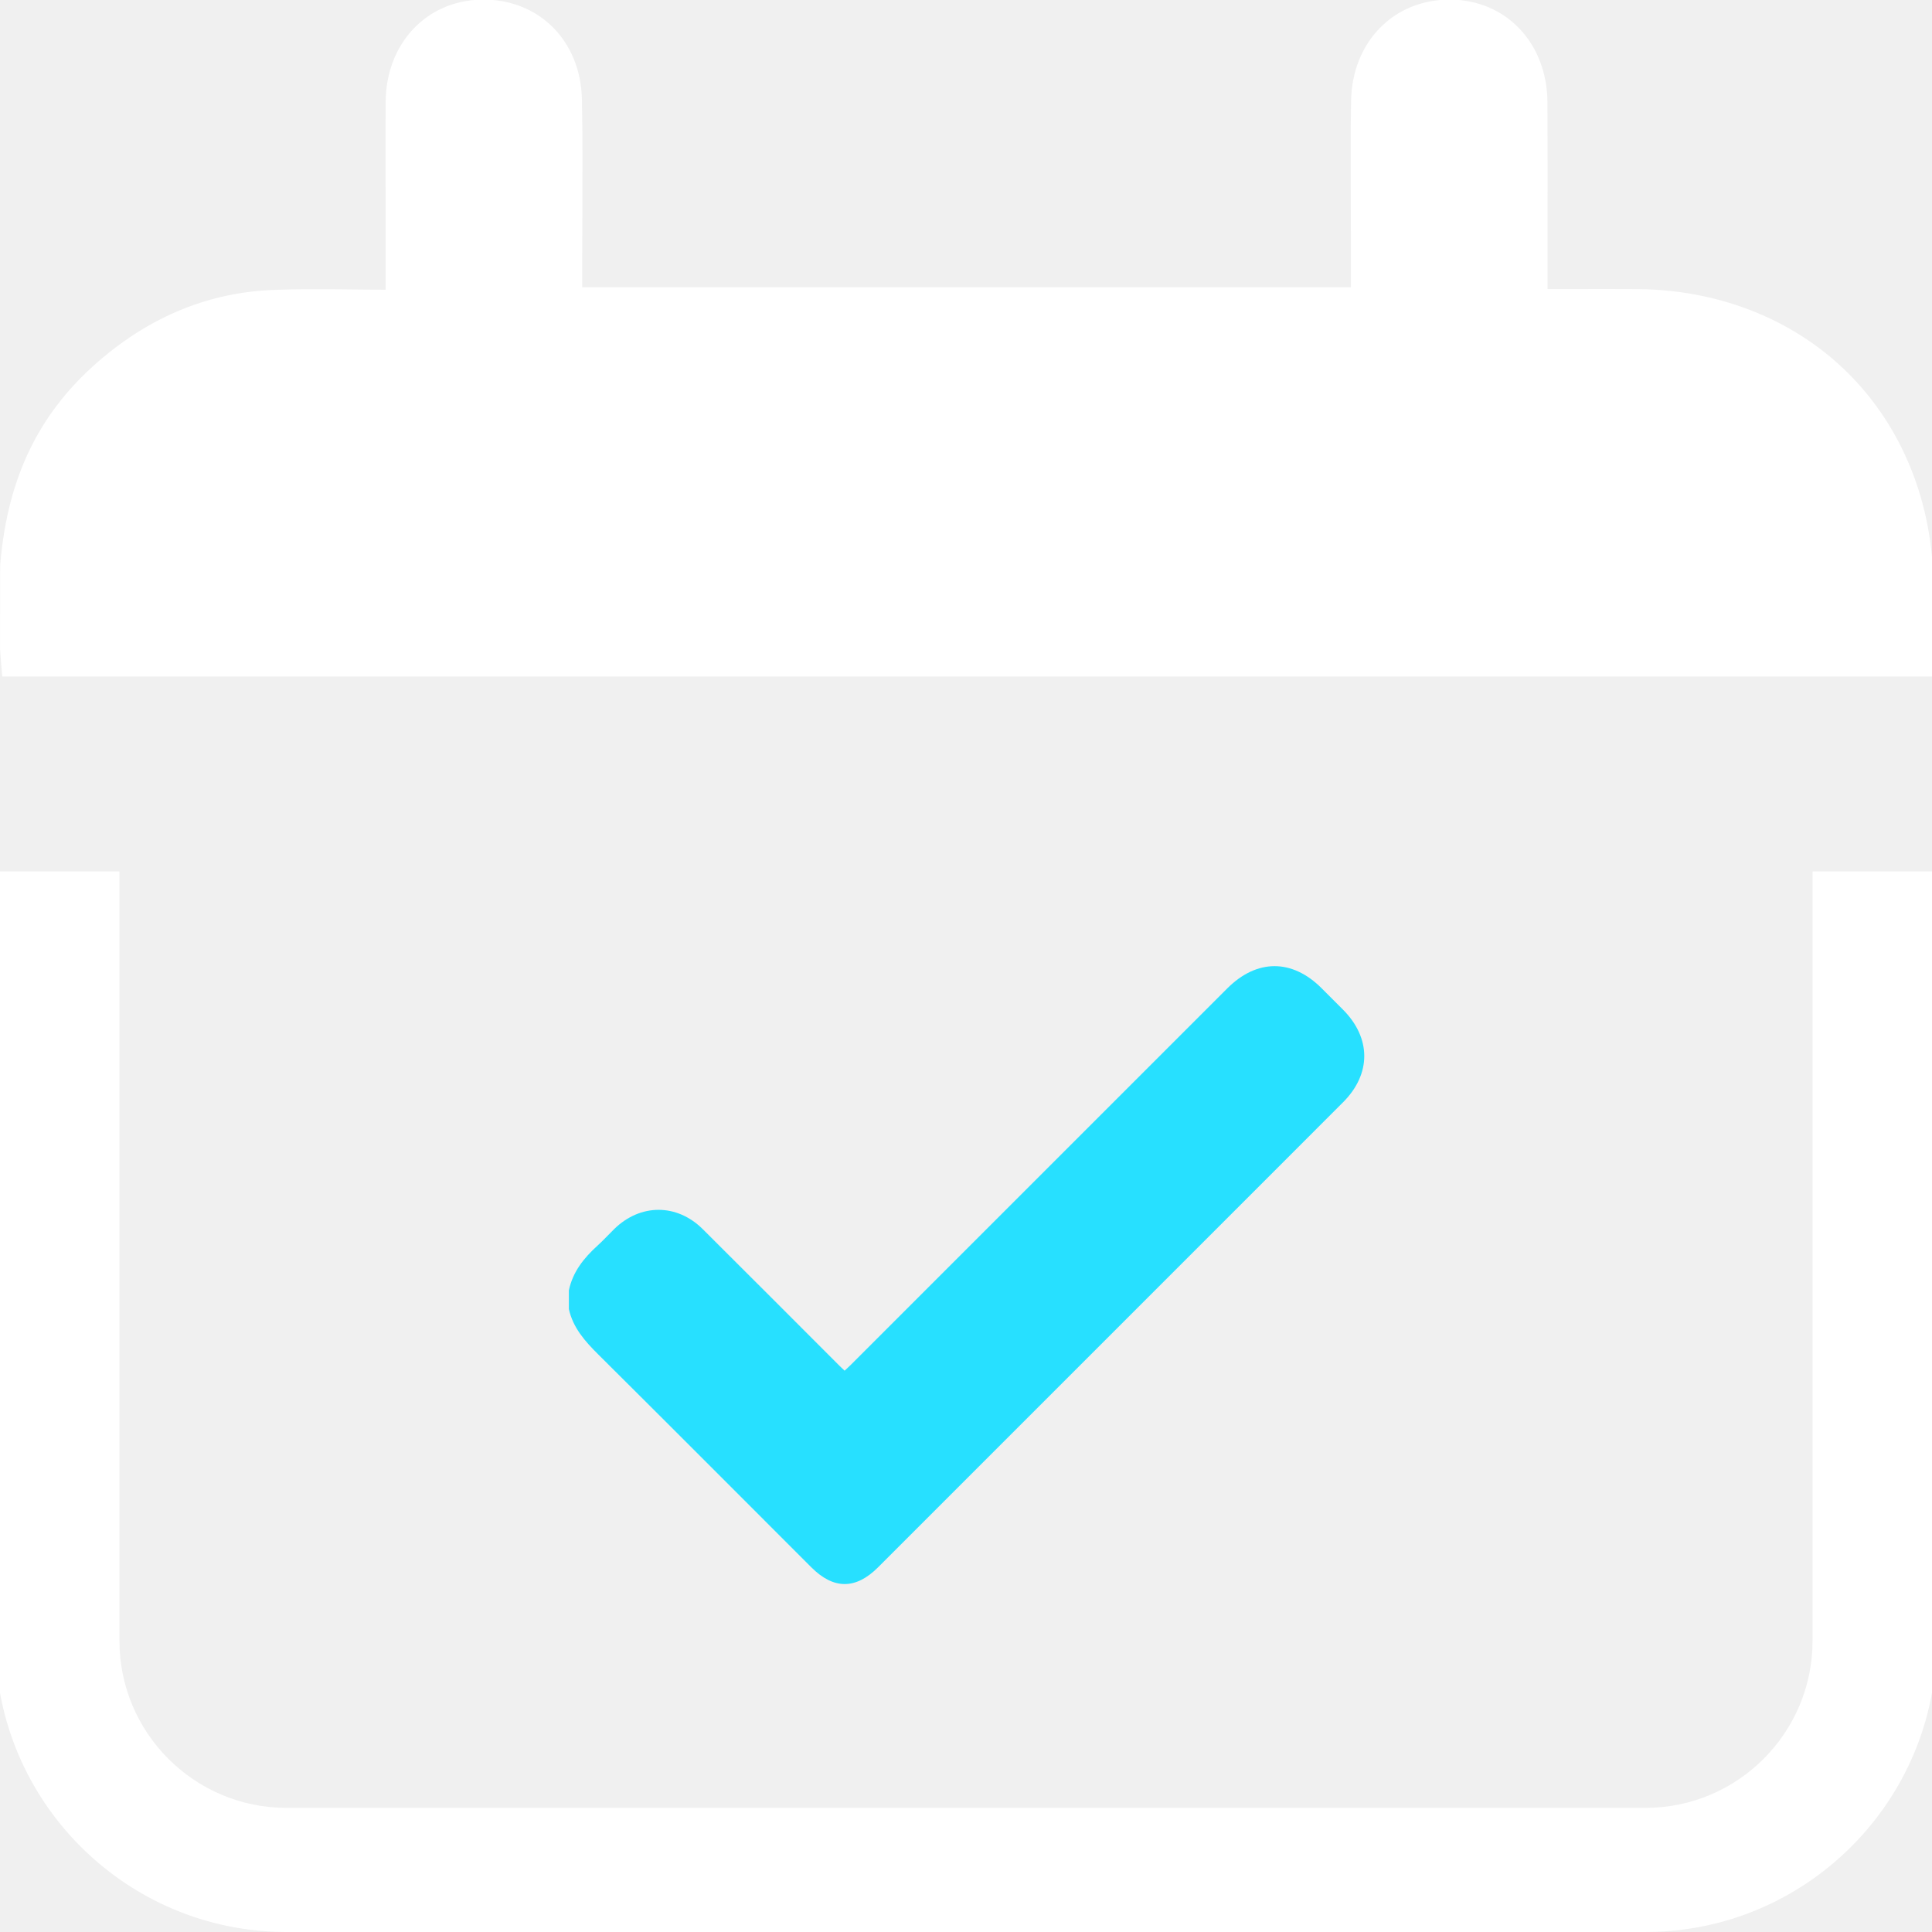
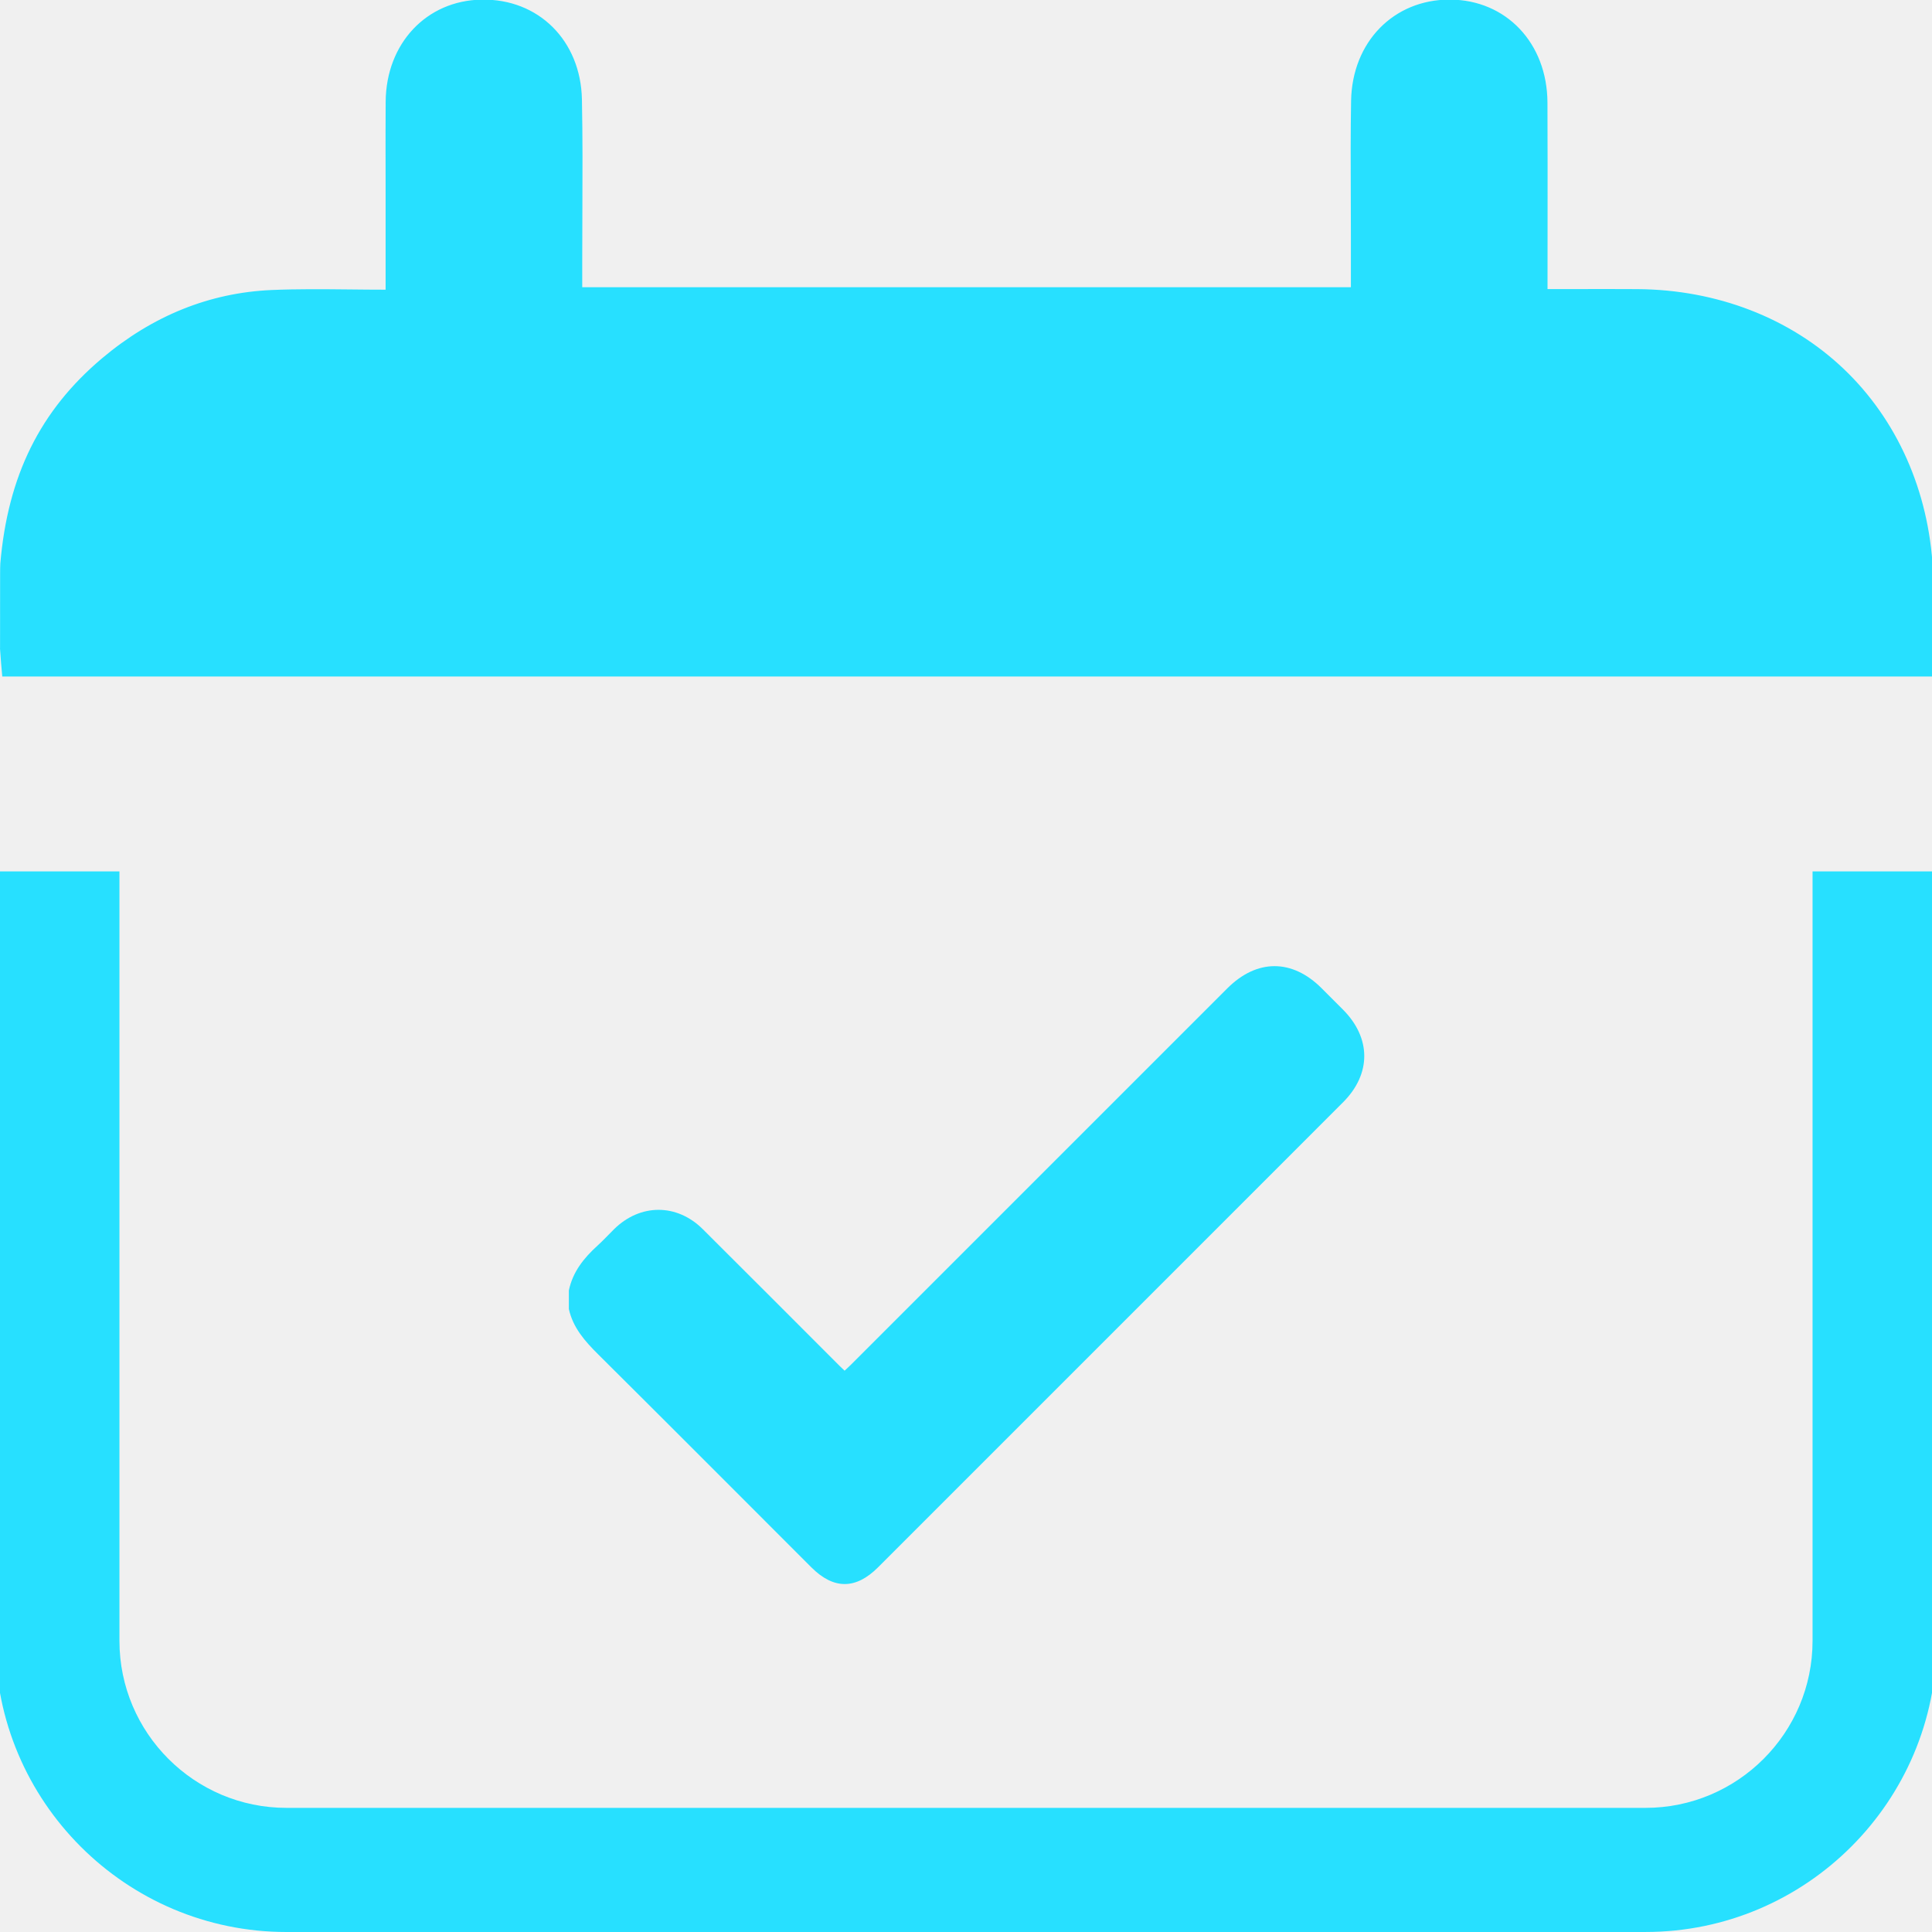
<svg xmlns="http://www.w3.org/2000/svg" id="Camada_1" data-name="Camada 1" viewBox="0 0 1080 1080">
  <defs>
    <style>
      .cls-1 {
        fill:  #27e0ff; 
      }

      .cls-2 {
-         fill: #fff;
+         fill:  #27e0ff;
      }
    </style>
  </defs>
  <g>
    <path class="cls-2" d="M1079.74,331.73v45.57H2.06c-.47-4.89-.85-9.78-1.18-14.62,.02-.02,.02-.03,0-.05,.02-13.18,.03-27.11,.03-41.85,0-1.91,.03-3.82,.1-5.71,3.68-42.88,18.59-82.11,56.55-114.1,27.28-23,58.58-36.44,94.31-37.99,20.95-.9,41.98-.17,64.54-.17v-54.14c0-17.28-.1-34.55,.03-51.85,.26-32.07,22.43-55.64,52.68-56.17,31.2-.56,54.62,22.19,55.3,54.9,.62,30.34,.16,60.69,.17,91.05v14.81h431.42v-29.19c0-25.29-.35-50.58,.1-75.87,.57-32.84,23.47-55.9,54.53-55.73,30.86,.19,53.34,23.83,53.49,56.67,.16,34.07,.03,68.15,.03,103.83v1.34c18.35,0,34.73-.09,51.12,.02,91.67,.62,159.56,65.76,164.31,156.01v.02c.1,4.41,.12,8.83,.12,13.23Z" />
    <path class="cls-2" d="M1080.61,378.17H1.27l-.07-.78c-.42-4.41-.8-9.11-1.16-14.37l-.02-.02v-.29s-.02-.38-.02-.38l.03-.02c.02-13.09,.03-26.91,.03-41.53,0-1.92,.03-3.84,.11-5.74,4.21-49.15,22.28-85.59,56.85-114.73,28.29-23.84,60.19-36.69,94.83-38.19,14.41-.62,28.67-.47,43.77-.32,6.54,.07,13.17,.14,19.94,.14v-53.27c0-5.18,0-10.36-.02-15.55-.02-11.9-.04-24.2,.05-36.31C215.85,24.3,238.36,.32,269.12-.21c31.9-.61,55.5,22.88,56.18,55.75,.43,21.01,.34,42.37,.25,63.03-.04,9.35-.08,18.69-.08,28.04v13.95h429.69v-28.33c0-7.66-.03-15.32-.06-22.98-.07-17.34-.15-35.27,.17-52.9,.57-32.84,23.71-56.58,55.06-56.58,.12,0,.23,0,.35,0,31.34,.19,54.2,24.39,54.36,57.53,.11,23.6,.08,46.79,.06,71.34-.01,10.71-.02,21.53-.02,32.5v.47c5.58,0,10.97,0,16.24-.02,11.77-.02,22.88-.04,34.02,.03,44.48,.3,85.44,16.15,115.34,44.63,29.82,28.4,47.52,68.24,49.83,112.2,.11,4.55,.12,9.08,.12,13.3v46.43ZM2.85,376.43H1078.88v-44.7c0-4.21-.01-8.72-.12-13.21-4.78-90.74-71.99-154.55-163.45-155.18-11.13-.07-22.24-.05-34-.03-5.54,0-11.23,.02-17.11,.02h-.87v-2.2c0-10.97,.01-21.79,.02-32.5,.03-24.55,.05-47.74-.06-71.33-.15-32.15-22.29-55.62-52.63-55.8-.11,0-.23,0-.34,0-30.37,0-52.77,23.03-53.33,54.88-.31,17.62-.24,35.54-.17,52.86,.03,7.66,.06,15.33,.06,22.99v30.06H323.74v-15.68c0-9.35,.04-18.7,.08-28.05,.09-20.65,.18-42-.25-62.98-.66-31.87-23.56-54.65-54.42-54.05-29.77,.51-51.57,23.77-51.83,55.31-.1,12.1-.08,24.4-.05,36.29,0,5.18,.02,10.37,.02,15.55v55h-.87c-7.08,0-14.01-.07-20.83-.14-15.08-.15-29.32-.3-43.68,.32-34.25,1.48-65.8,14.19-93.79,37.78C23.92,230.45,6.05,266.52,1.88,315.14c-.07,1.84-.1,3.74-.1,5.63,0,14.61-.02,28.42-.03,41.5v.58c.35,4.95,.71,9.41,1.1,13.59Z" />
  </g>
  <path class="cls-1" d="M318,721.35c2.17-10.4,8.42-18.16,16.06-25.08,3.21-2.91,6.14-6.14,9.24-9.18,14.6-14.34,35.04-14.42,49.57,.03,25.55,25.41,50.97,50.94,76.45,76.41,.81,.81,1.66,1.59,2.82,2.7,1.26-1.19,2.5-2.31,3.67-3.48,70.09-70.08,140.18-140.17,210.26-210.25,16.51-16.51,36.21-16.55,52.68-.11,4,3.99,7.99,7.97,11.97,11.97,15.84,15.92,15.9,35.94,.09,51.79-24.02,24.07-48.08,48.1-72.12,72.14-62.62,62.62-125.23,125.24-187.85,187.85-12.46,12.46-24.83,12.47-37.28,.02-39.7-39.7-79.33-79.47-119.15-119.04-7.39-7.34-14.09-14.86-16.41-25.35v-10.42Z" />
  <path class="cls-2" d="M919.86,1080H160.14c-89.74,0-162.75-73.01-162.75-162.75V487.12H66.77v430.12c0,51.48,41.89,93.37,93.37,93.37H919.86c51.48,0,93.37-41.89,93.37-93.37V487.12h69.38v430.12c0,89.74-73.01,162.75-162.75,162.75Z" />
</svg>
